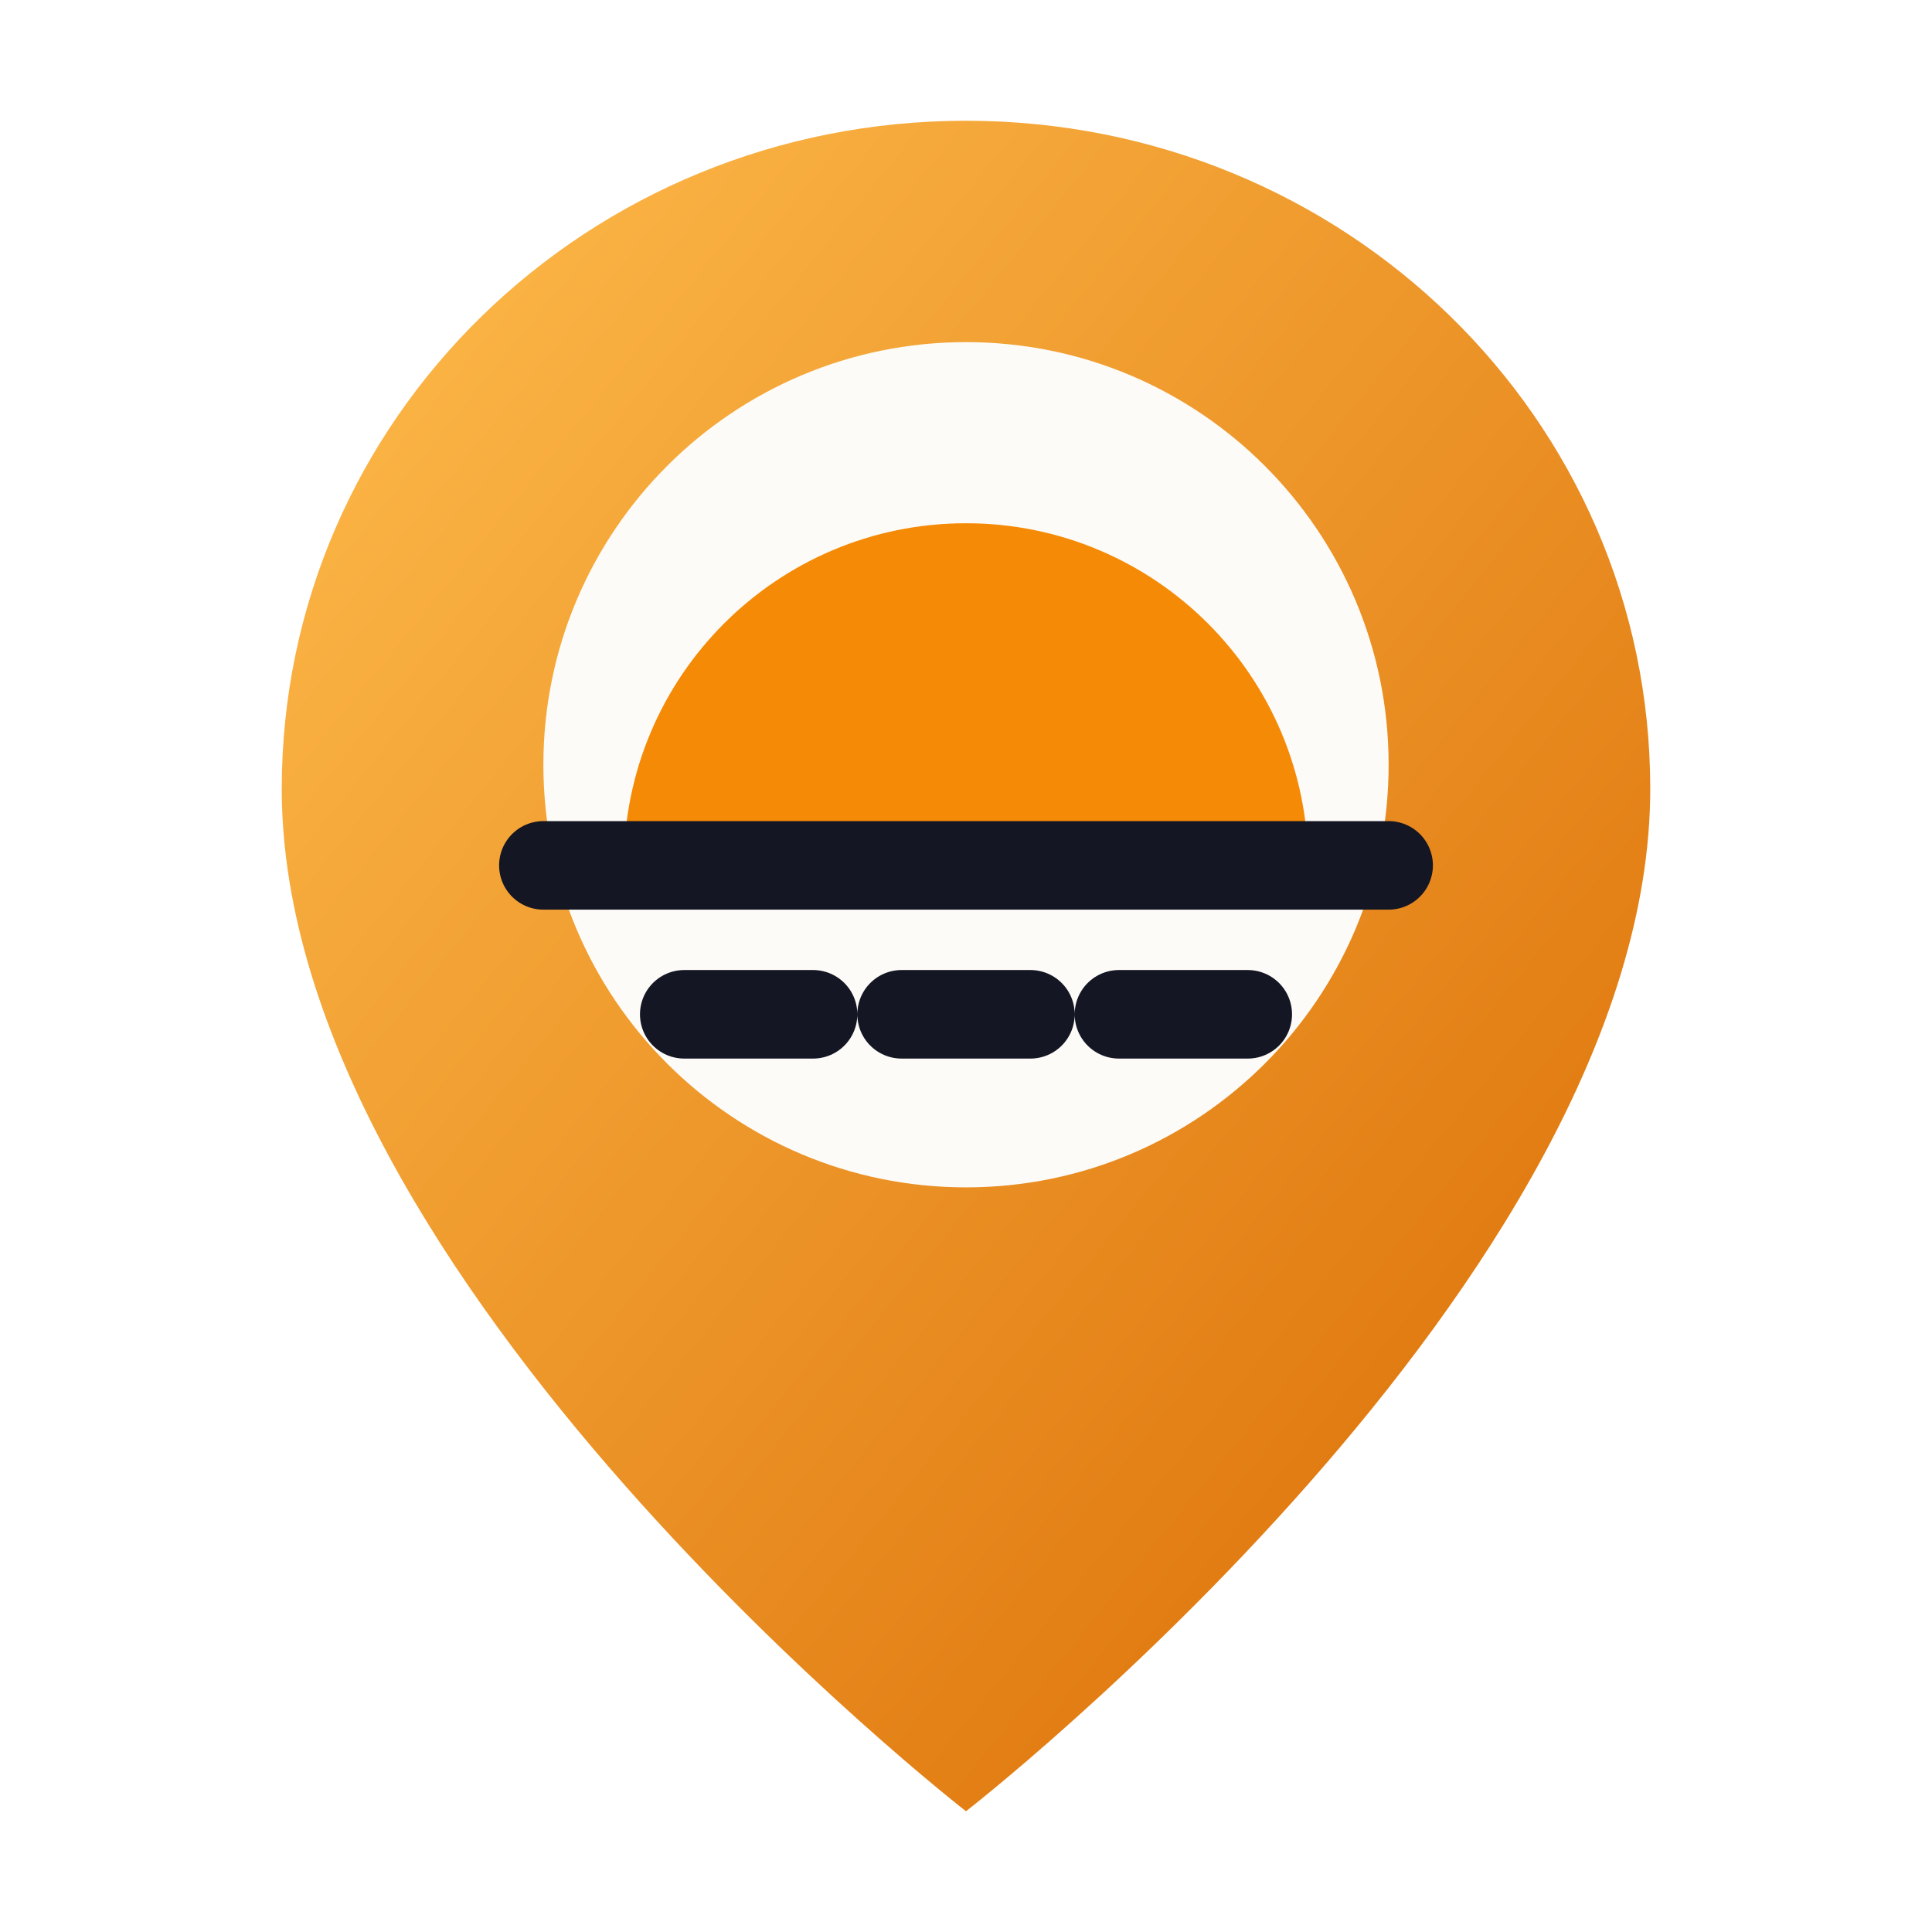
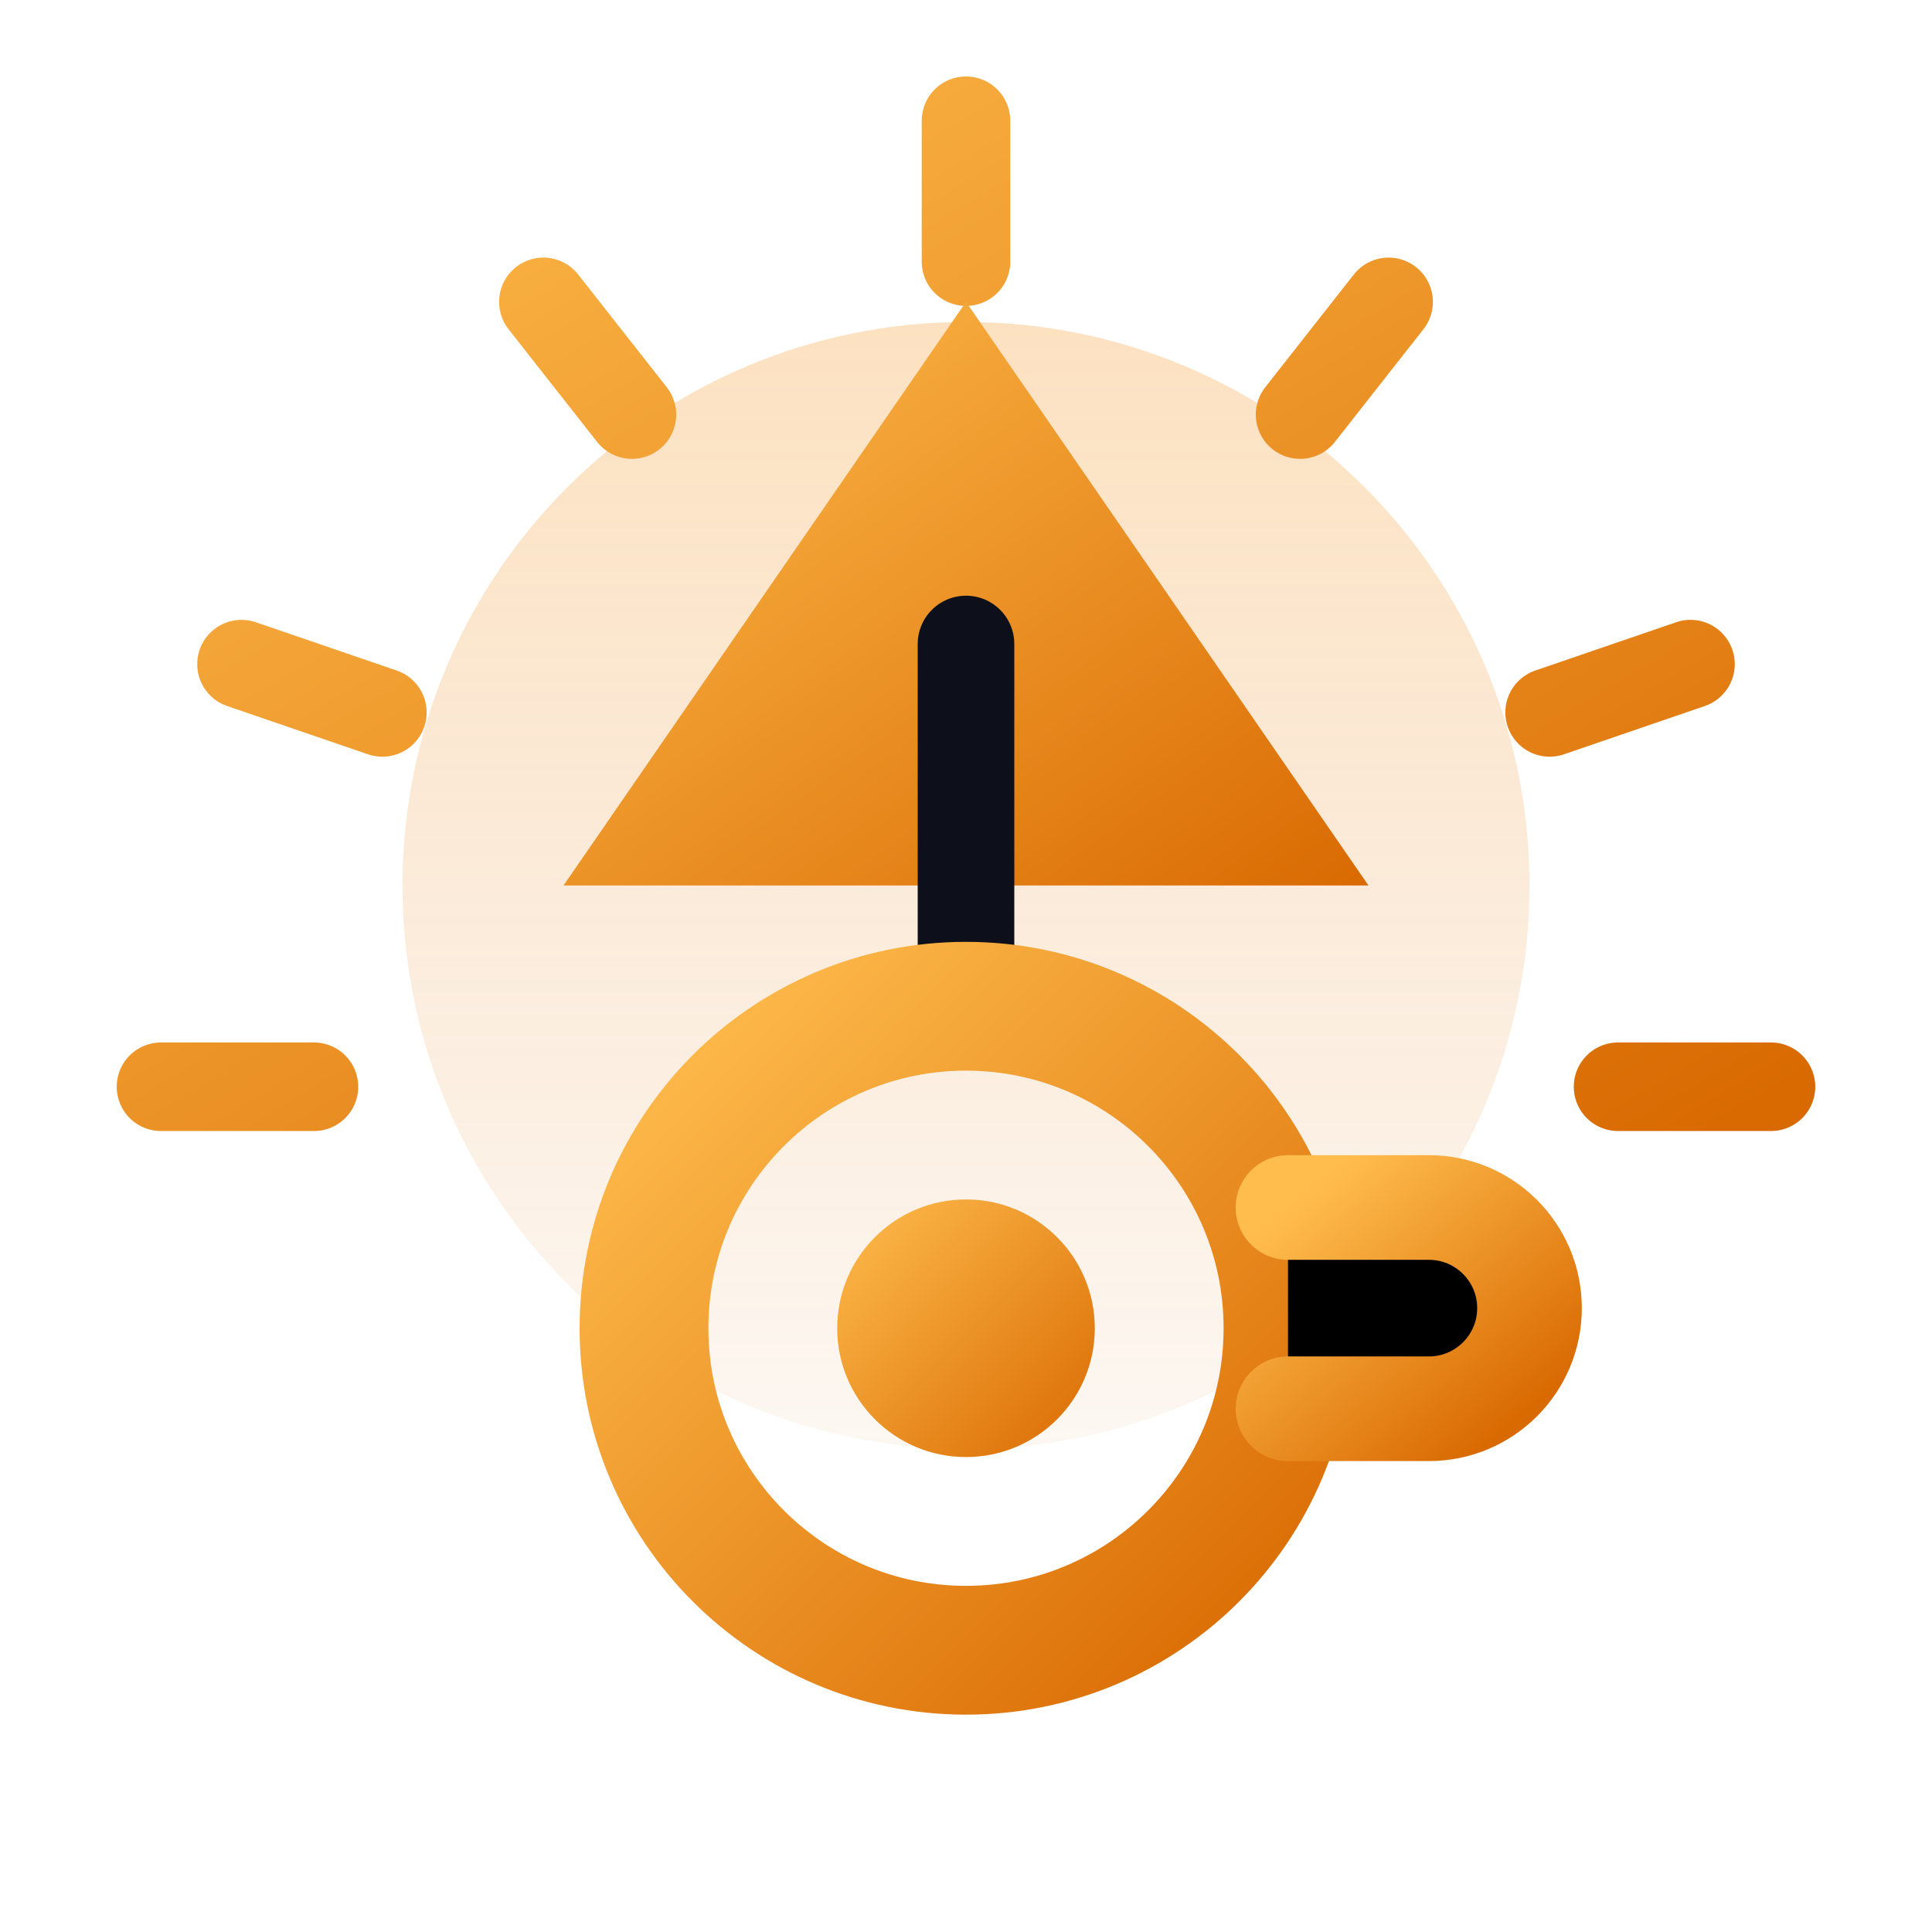
<svg xmlns="http://www.w3.org/2000/svg" viewBox="0 0 48 48">
  <defs>
    <linearGradient id="g" x1="0" y1="0" x2="1" y2="1">
-       <stop offset="0" stop-color="#ffbd4d" />
-       <stop offset="1" stop-color="#d96a02" />
+       <stop offset="0%" stop-color="#ffbd4d" />
+       <stop offset="100%" stop-color="#d96a02" />
+     </linearGradient>
+     <linearGradient id="s" x1="0" y1="0" x2="0" y2="1">
+       <stop offset="0%" stop-color="#f58a07" stop-opacity="0.25" />
+       <stop offset="100%" stop-color="#d96a02" stop-opacity="0.05" />
    </linearGradient>
  </defs>
-   <path d="M24 3C14.6 3 7 10.4 7 19.6 7 31.8 24 45 24 45s17-13.2 17-25.4C41 10.4 33.4 3 24 3z" fill="url(#g)" />
-   <circle cx="24" cy="19" r="10.5" fill="#fdfbf7" />
-   <path d="M15.5 21.5a8.5 8.5 0 0 1 17 0z" fill="#f58a07" />
-   <path d="M13.5 21.5h21M17 25.2h3.2M22.4 25.2h3.2M27.8 25.2h3.2" stroke="#141624" stroke-width="2.2" stroke-linecap="round" />
+   <circle cx="24" cy="22" r="14" fill="url(#s)" />
+   <path d="M24 3v3.5M13.5 7.5l2.2 2.8M34.5 7.5l-2.2 2.8M6 16.5l3.5 1.2M42 16.5l-3.5 1.2M4 27h3.8M44 27h-3.8" stroke="url(#g)" stroke-width="2.2" stroke-linecap="round" />
+   <path d="M24 7.5L34 22H14L24 7.5z" fill="url(#g)" />
+   <path d="M24 16v9" stroke="#0d0f1a" stroke-width="2.4" stroke-linecap="round" />
+   <circle cx="24" cy="33" r="8" fill="none" stroke="url(#g)" stroke-width="3.2" />
+   <circle cx="24" cy="33" r="3.2" fill="url(#g)" />
+   <path d="M32 30h3.5a2.5 2.5 0 0 1 0 5H32" stroke="url(#g)" stroke-width="2.6" stroke-linecap="round" />
+   <path d="M12 43h24" stroke="url(#g)" stroke-width="2.6" stroke-linecap="round" />
</svg>
